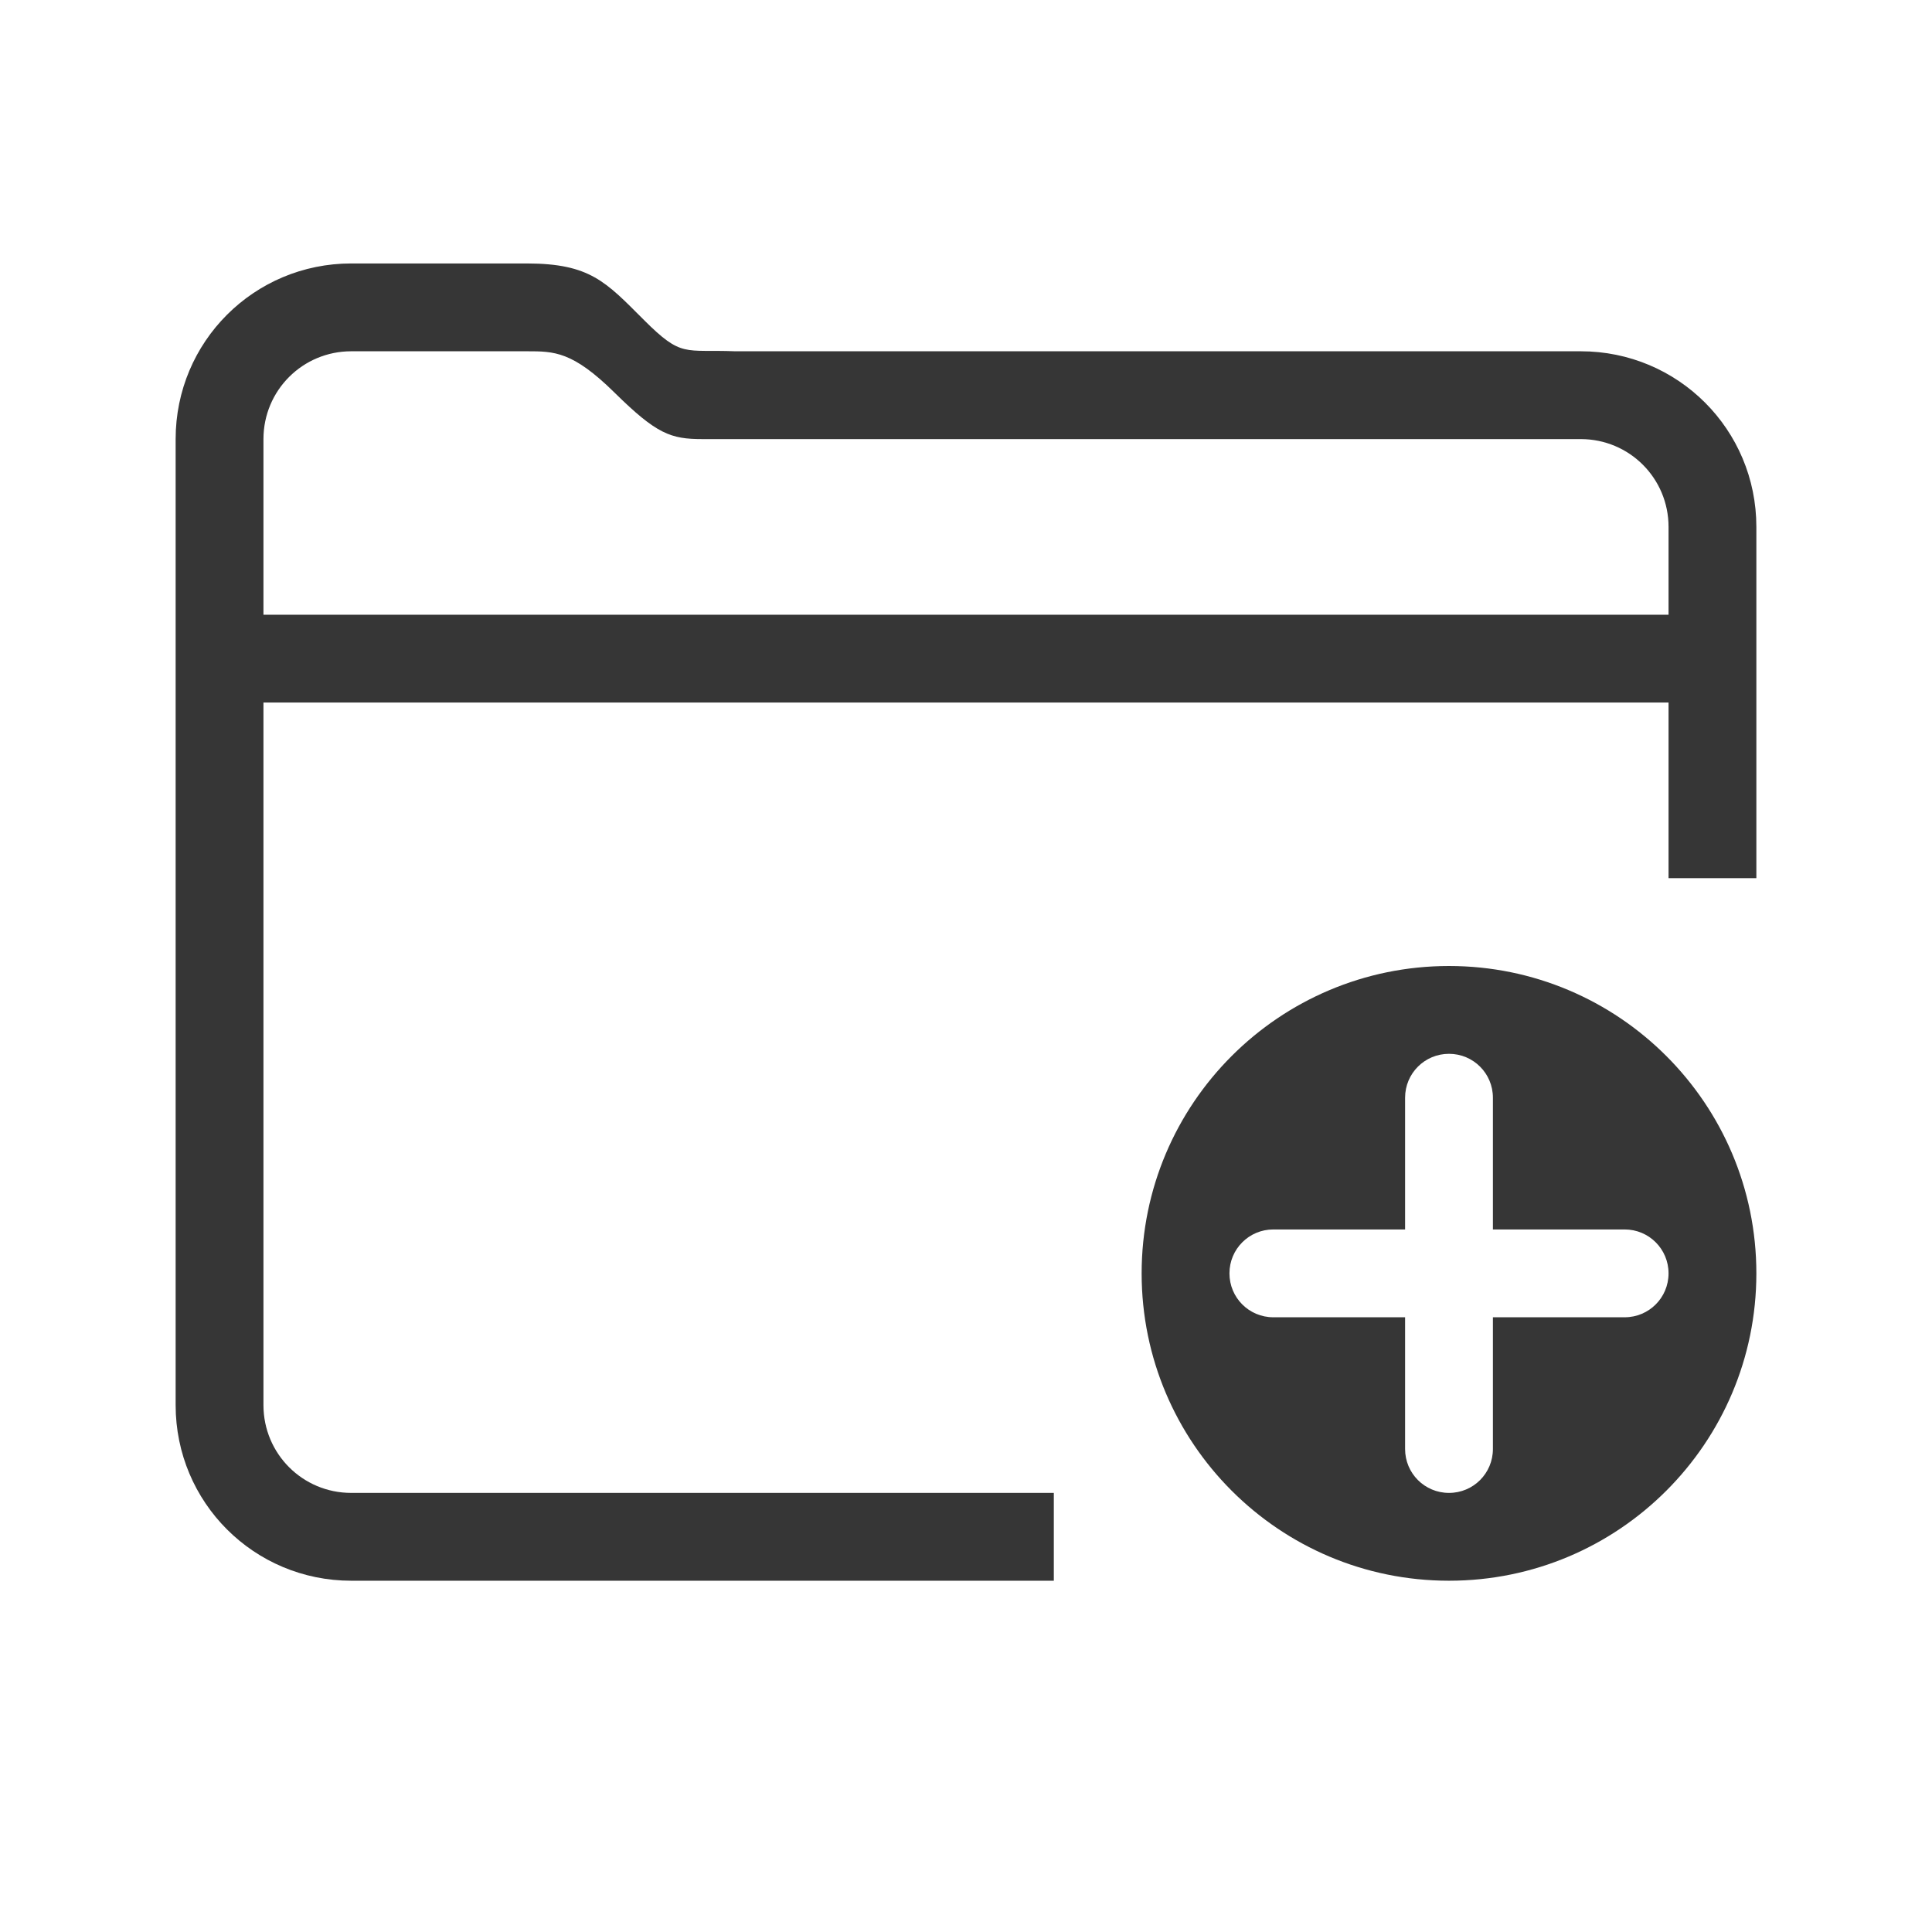
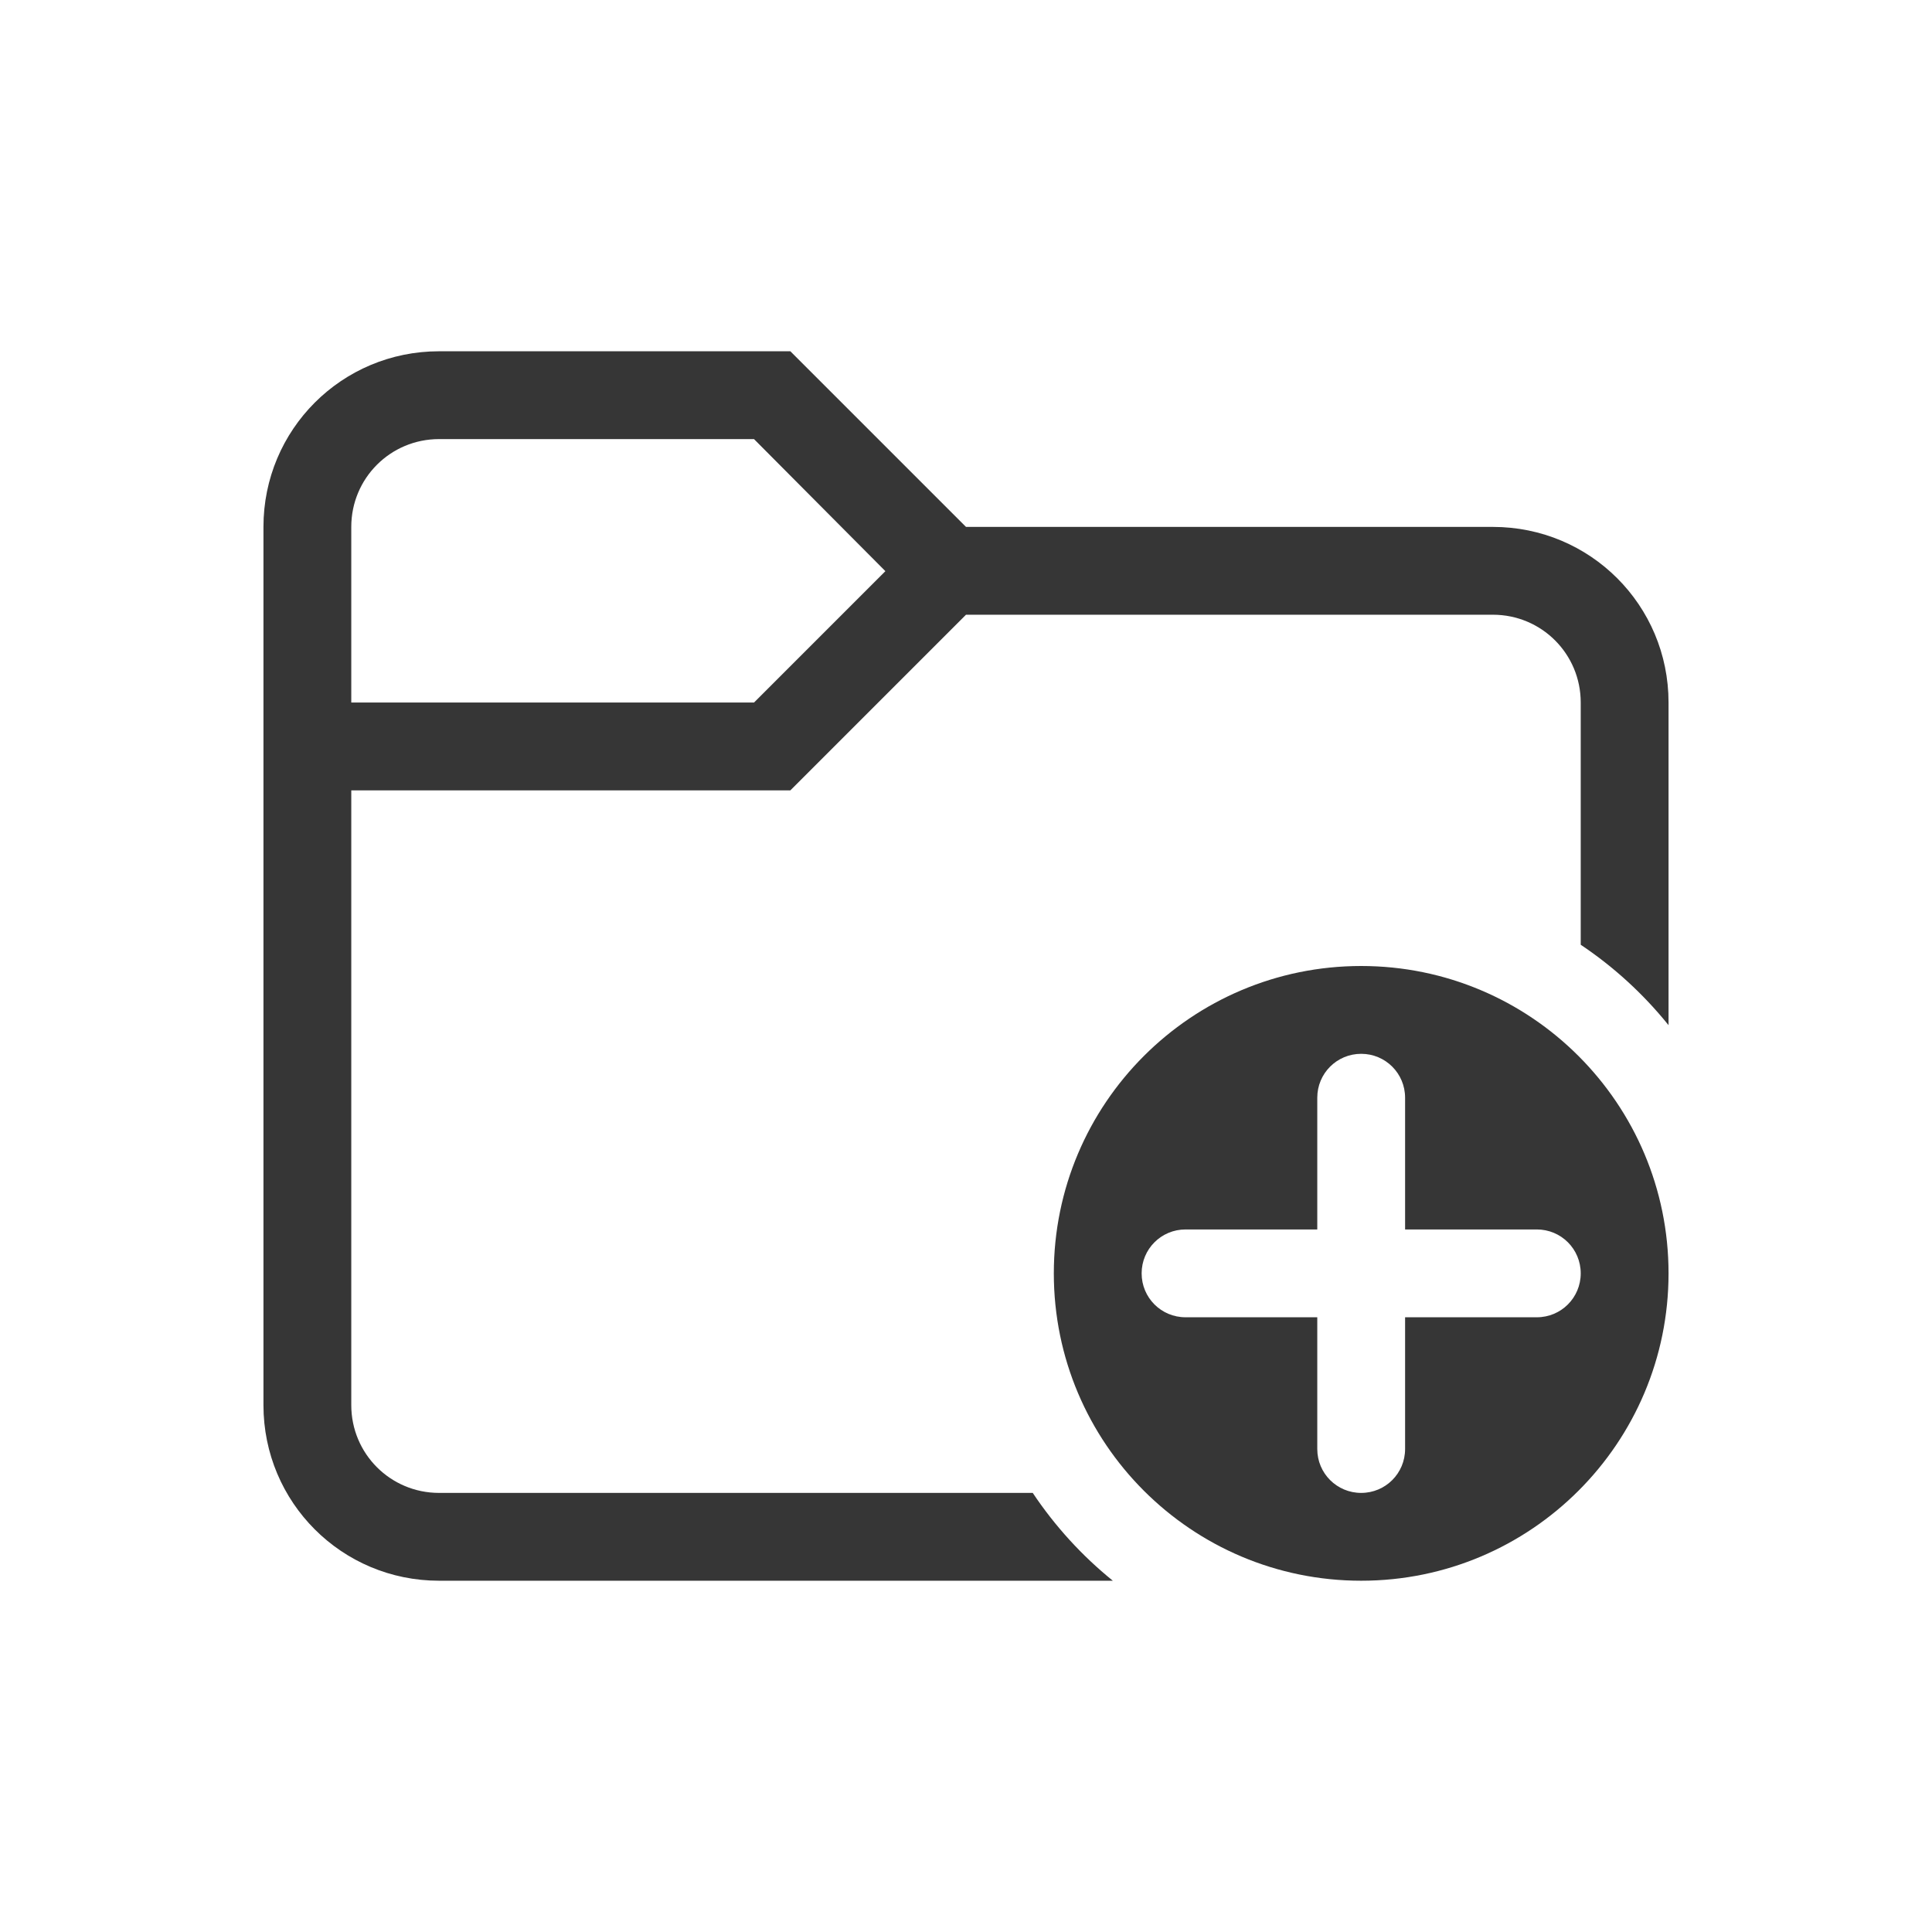
<svg xmlns="http://www.w3.org/2000/svg" version="1.1" viewBox="0 0 22 22">
  <defs>
    <style id="current-color-scheme" type="text/css">.ColorScheme-Text { color:#363636; }</style>
  </defs>
-   <path class="ColorScheme-Text" d="m16.5 11a3.5 3.5 0 0 0-3.5 3.5 3.5 3.5 0 0 0 3.5 3.5 3.5 3.5 0 0 0 3.5-3.5 3.5 3.5 0 0 0-3.5-3.5zm0 1c0.277 0 0.5 0.223 0.5 0.5v1.5h1.5c0.277 0 0.5 0.223 0.5 0.5s-0.223 0.5-0.5 0.5h-1.5v1.5c0 0.277-0.223 0.5-0.5 0.5s-0.5-0.223-0.5-0.5v-1.5h-1.5c-0.277 0-0.5-0.223-0.5-0.5s0.223-0.5 0.5-0.5h1.5v-1.5c0-0.277 0.223-0.5 0.5-0.5z" fill="currentColor" />
-   <path d="m4 3c-1.108 0-2 0.892-2 2v11c0 1.108 0.892 2 2 2h8v-1h-8c-0.554 0-1-0.446-1-1v-8h16v2h1v-4c0-1.108-0.892-2-2-2h-9.629c-0.58-0.023-0.605 0.077-1.039-0.357-0.434-0.434-0.613-0.642-1.332-0.643h-2zm0 1h2c0.311-1.7e-6 0.52 1.414e-4 0.998 0.471 0.479 0.472 0.639 0.529 1 0.529h10.002c0.554 0 1 0.446 1 1v1h-16v-2c0-0.554 0.446-1 1-1z" class="ColorScheme-Text" fill="currentColor" />
+   <path class="ColorScheme-Text" d="m15.5 11a3.5 3.5 0 0 0-3.5 3.5 3.5 3.5 0 0 0 3.5 3.5 3.5 3.5 0 0 0 3.5-3.5 3.5 3.5 0 0 0-3.5-3.5zm0 1c0.277 0 0.5 0.223 0.5 0.5v1.5h1.5c0.277 0 0.5 0.223 0.5 0.5s-0.223 0.5-0.5 0.5h-1.5v1.5c0 0.277-0.223 0.5-0.5 0.5s-0.5-0.223-0.5-0.5v-1.5h-1.5c-0.277 0-0.5-0.223-0.5-0.5s0.223-0.5 0.5-0.5h1.5v-1.5c0-0.277 0.223-0.5 0.5-0.5z" fill="currentColor" />
+   <path class="ColorScheme-Text" d="m5 4c-1.108 0-2 0.892-2 2v10c0 1.108 0.892 2 2 2h7.672a4.5 4.5 0 0 1-0.912-1h-6.76c-0.554 0-1-0.446-1-1v-7h5l2-2h6c0.554 0 1 0.446 1 1v2.758a4.5 4.5 0 0 1 1 0.916v-3.674c0-1.108-0.892-2-2-2h-6l-2-2zm0 1h3.586l1.496 1.504-1.496 1.496h-4.586v-2c0-0.554 0.446-1 1-1z" fill="currentColor" />
</svg>
